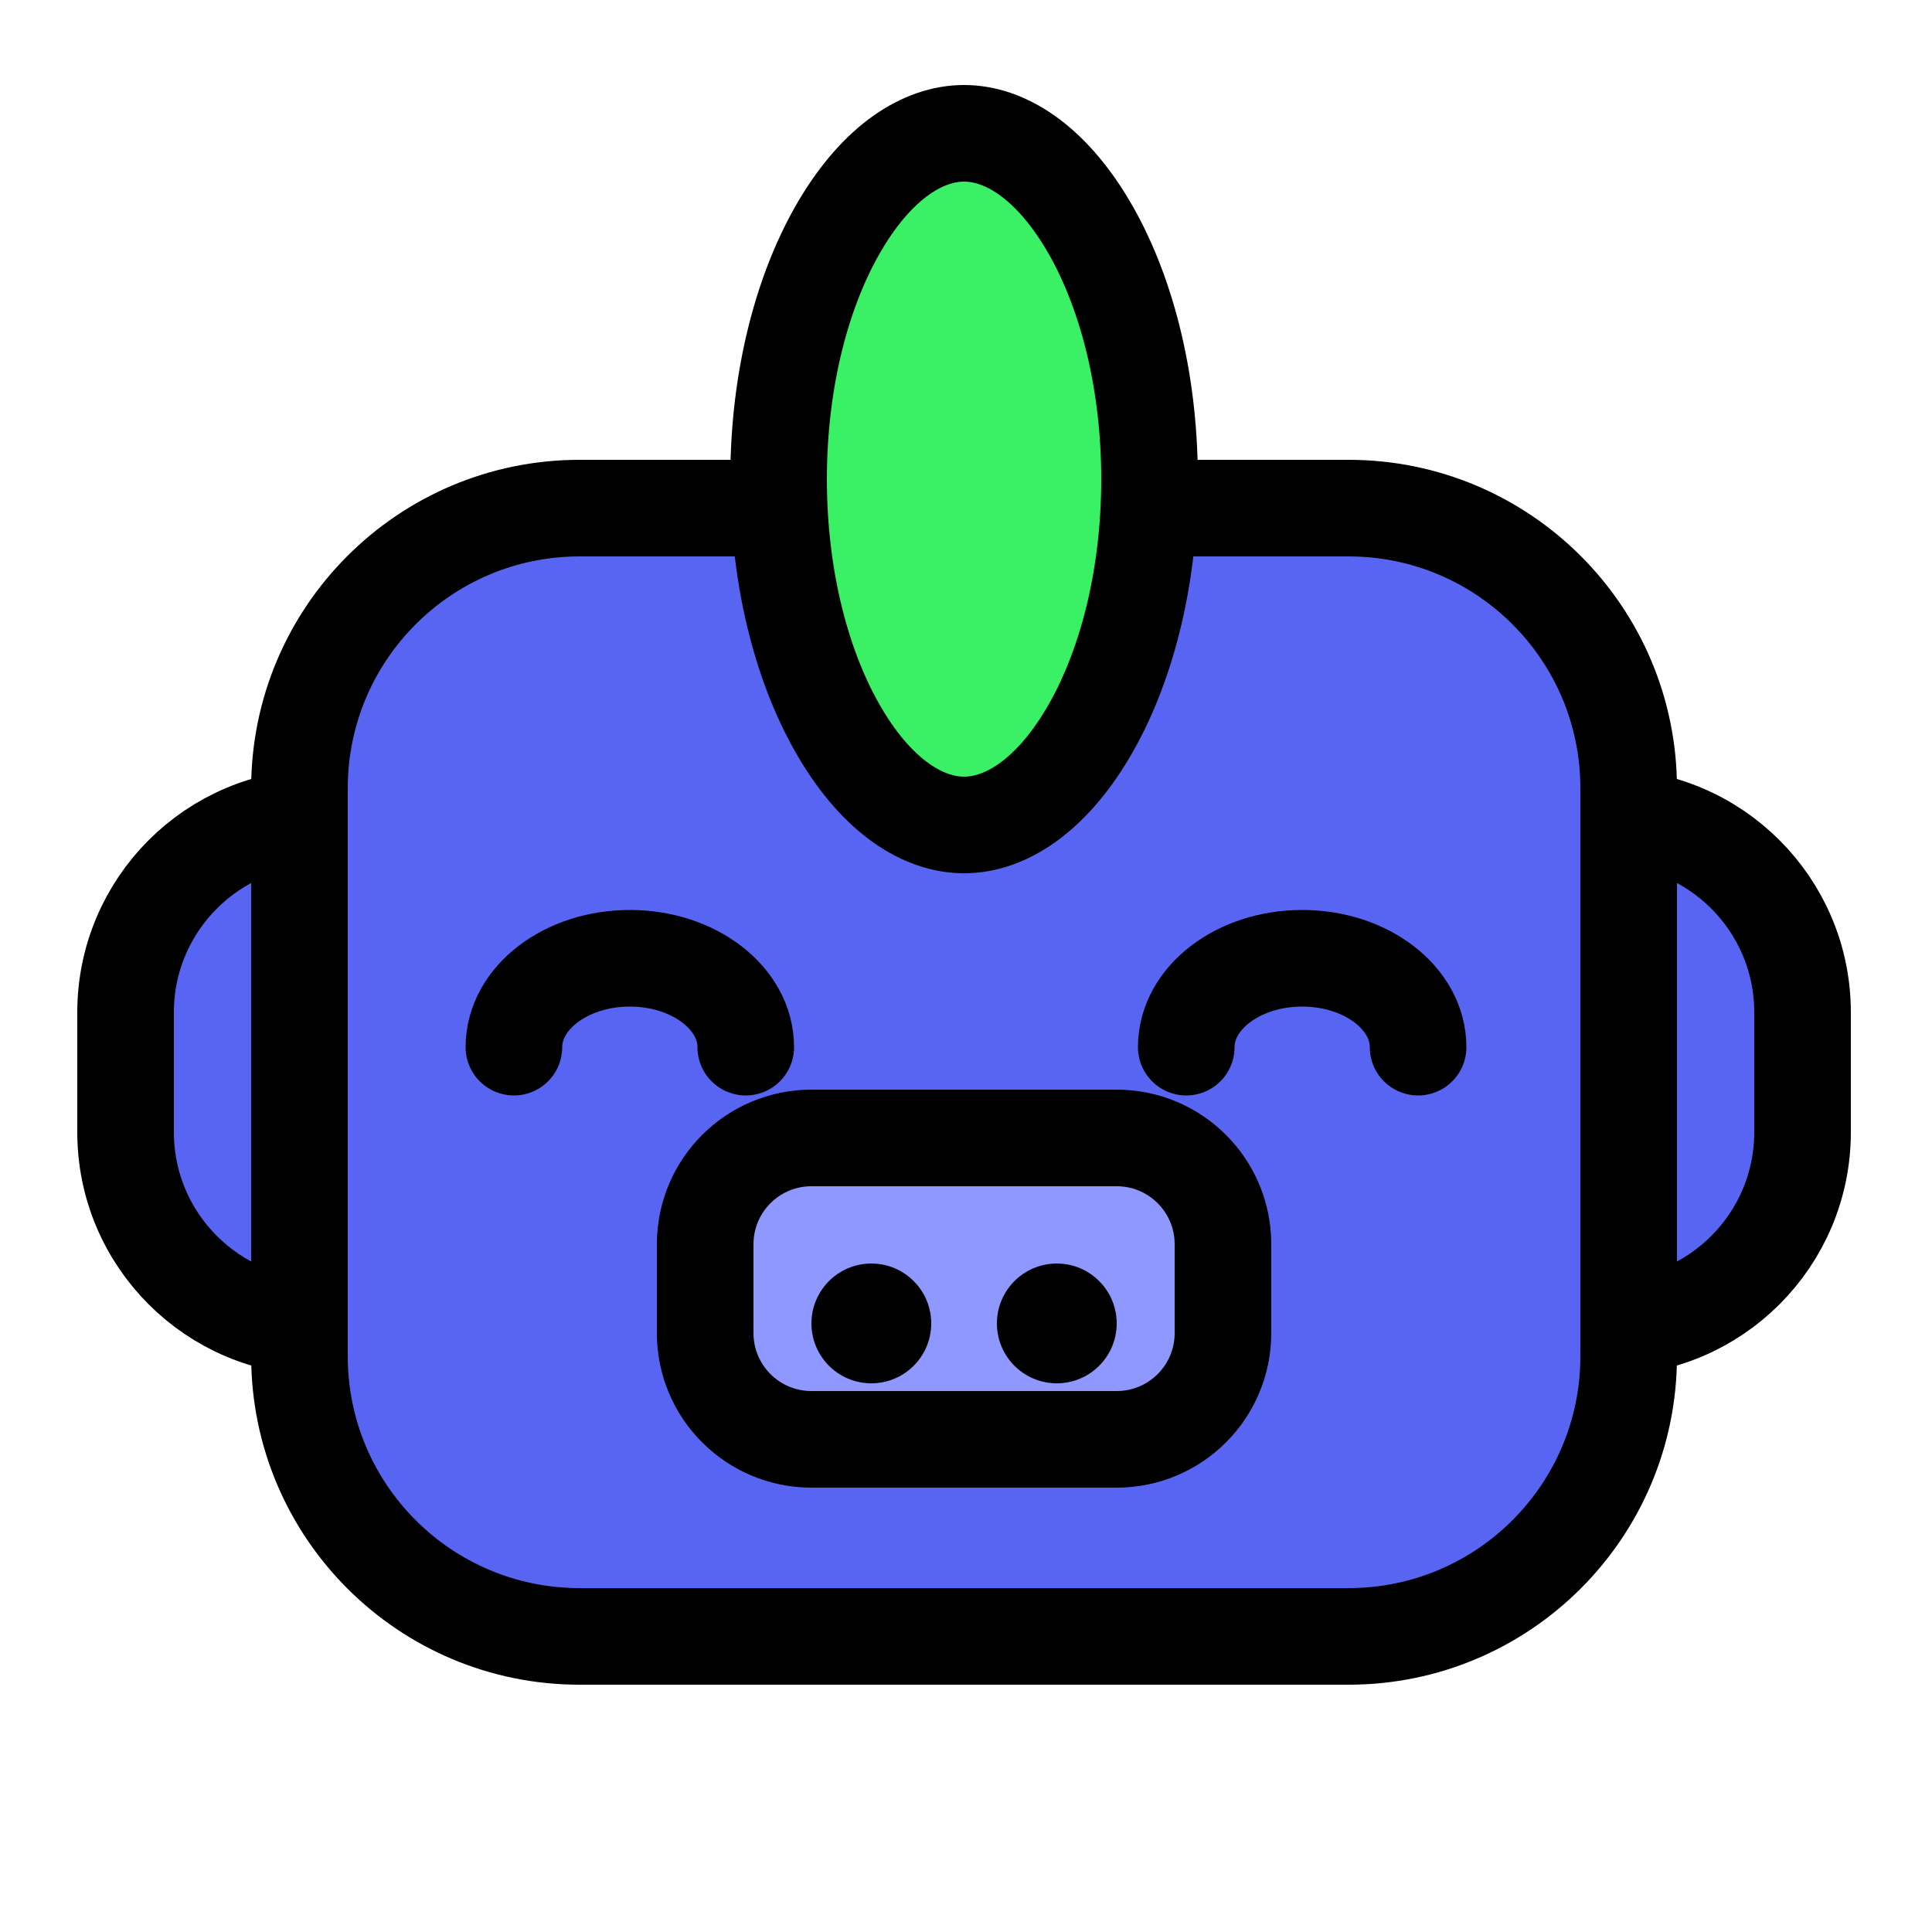
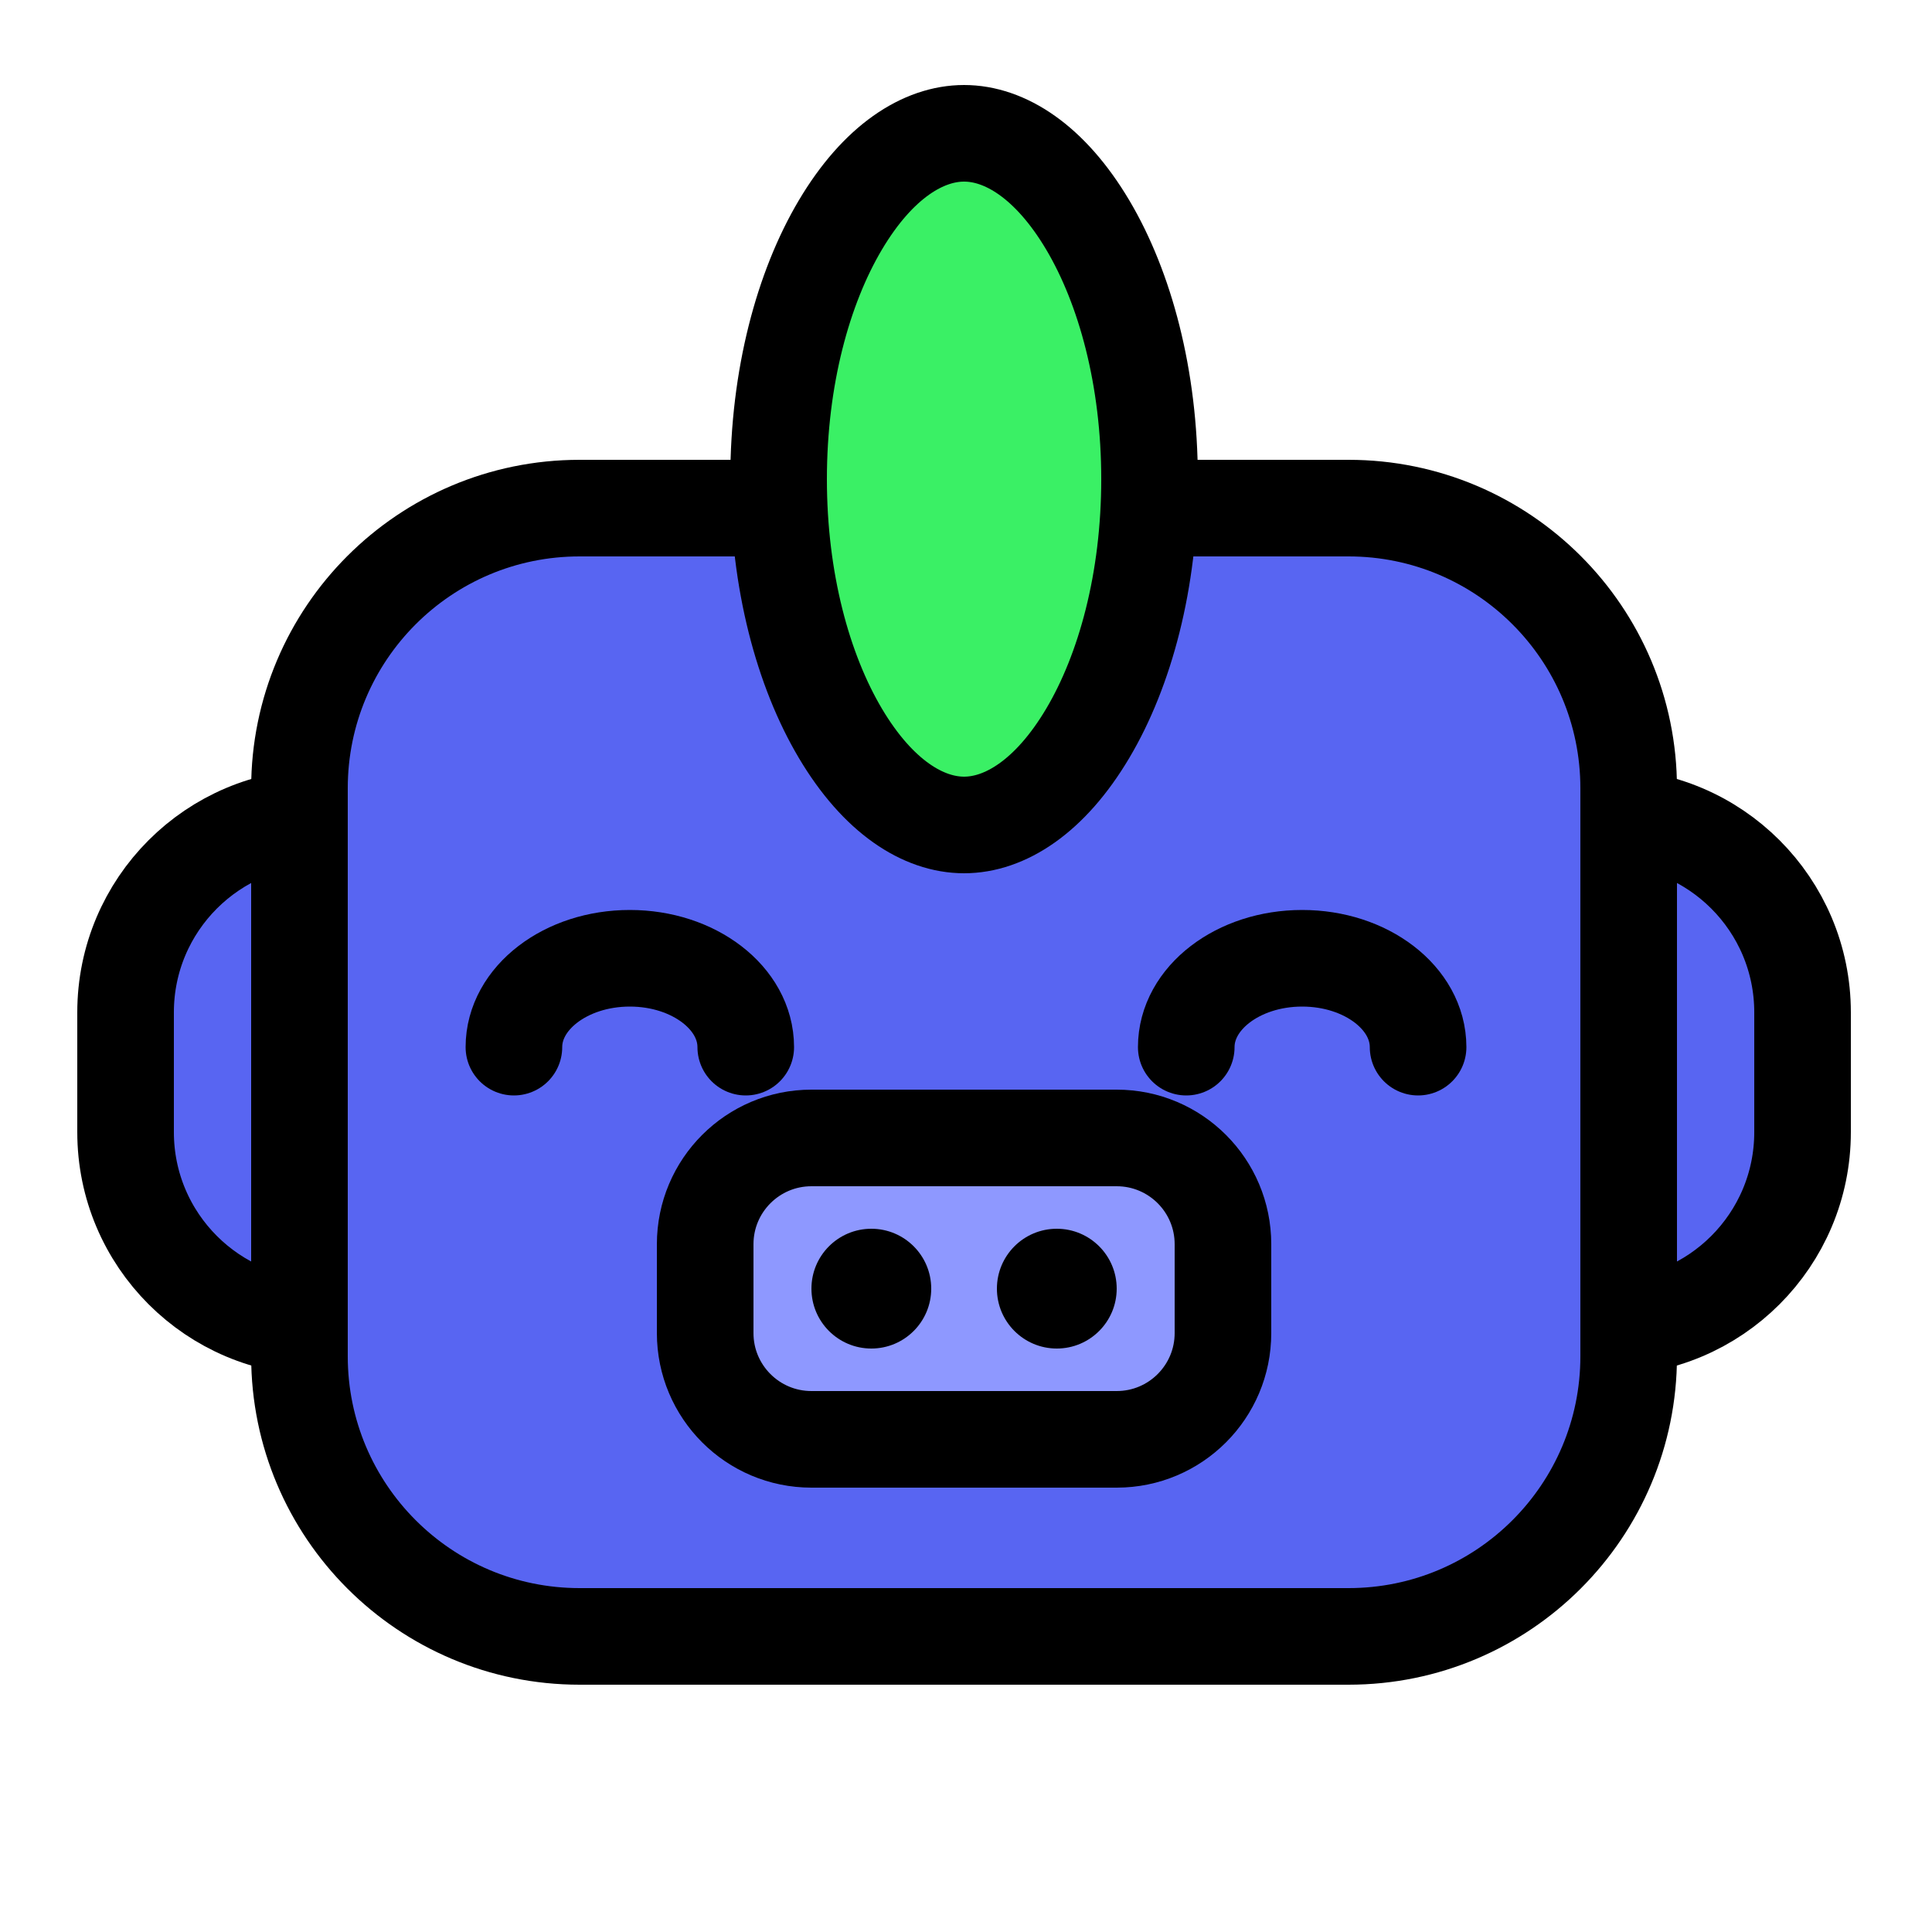
<svg xmlns="http://www.w3.org/2000/svg" width="500" height="500" viewBox="0 0 500 500" fill="none">
  <path d="M95.5 211.5V343.5H83C55.11 343.5 32.5 320.89 32.5 293V262C32.5 234.11 55.11 211.5 83 211.5H95.5Z" fill="#5865F2" stroke="black" stroke-width="25" />
  <path d="M416 211.5C443.89 211.5 466.5 234.11 466.5 262V293C466.5 320.89 443.89 343.5 416 343.5H403.5V211.5H416Z" fill="#5865F2" stroke="black" stroke-width="25" />
  <path d="M349 131.5C389.041 131.5 421.5 163.959 421.5 204V351C421.5 391.041 389.041 423.5 349 423.5H150C109.959 423.5 77.5 391.041 77.5 351V204C77.5 163.959 109.959 131.5 150 131.5H349Z" fill="#5865F2" stroke="black" stroke-width="25" />
  <rect x="182.5" y="294.5" width="134" height="78" rx="27.5" fill="#8E98FF" stroke="black" stroke-width="25" />
-   <circle cx="225.5" cy="342.5" r="15.5" fill="black" />
-   <circle cx="273.5" cy="342.5" r="15.5" fill="black" />
+   <circle cx="225.5" cy="333.5" r="15.5" fill="black" />
+   <circle cx="273.5" cy="333.5" r="15.5" fill="black" />
  <path d="M307 271C307 258.297 320.431 248 337 248C353.569 248 367 258.297 367 271" stroke="black" stroke-width="25" stroke-linecap="round" />
  <path d="M133 271C133 258.297 146.431 248 163 248C179.569 248 193 258.297 193 271" stroke="black" stroke-width="25" stroke-linecap="round" />
  <path d="M249.5 34.5C260.019 34.5 271.75 41.764 281.529 58.252C291.148 74.468 297.5 97.684 297.5 124C297.5 150.315 291.148 173.532 281.529 189.748C271.75 206.236 260.019 213.5 249.5 213.5C238.981 213.5 227.25 206.236 217.471 189.748C207.852 173.532 201.5 150.315 201.5 124C201.5 97.684 207.852 74.468 217.471 58.252C227.25 41.764 238.981 34.5 249.5 34.5Z" fill="#3AF065" stroke="black" stroke-width="25" />
</svg>
